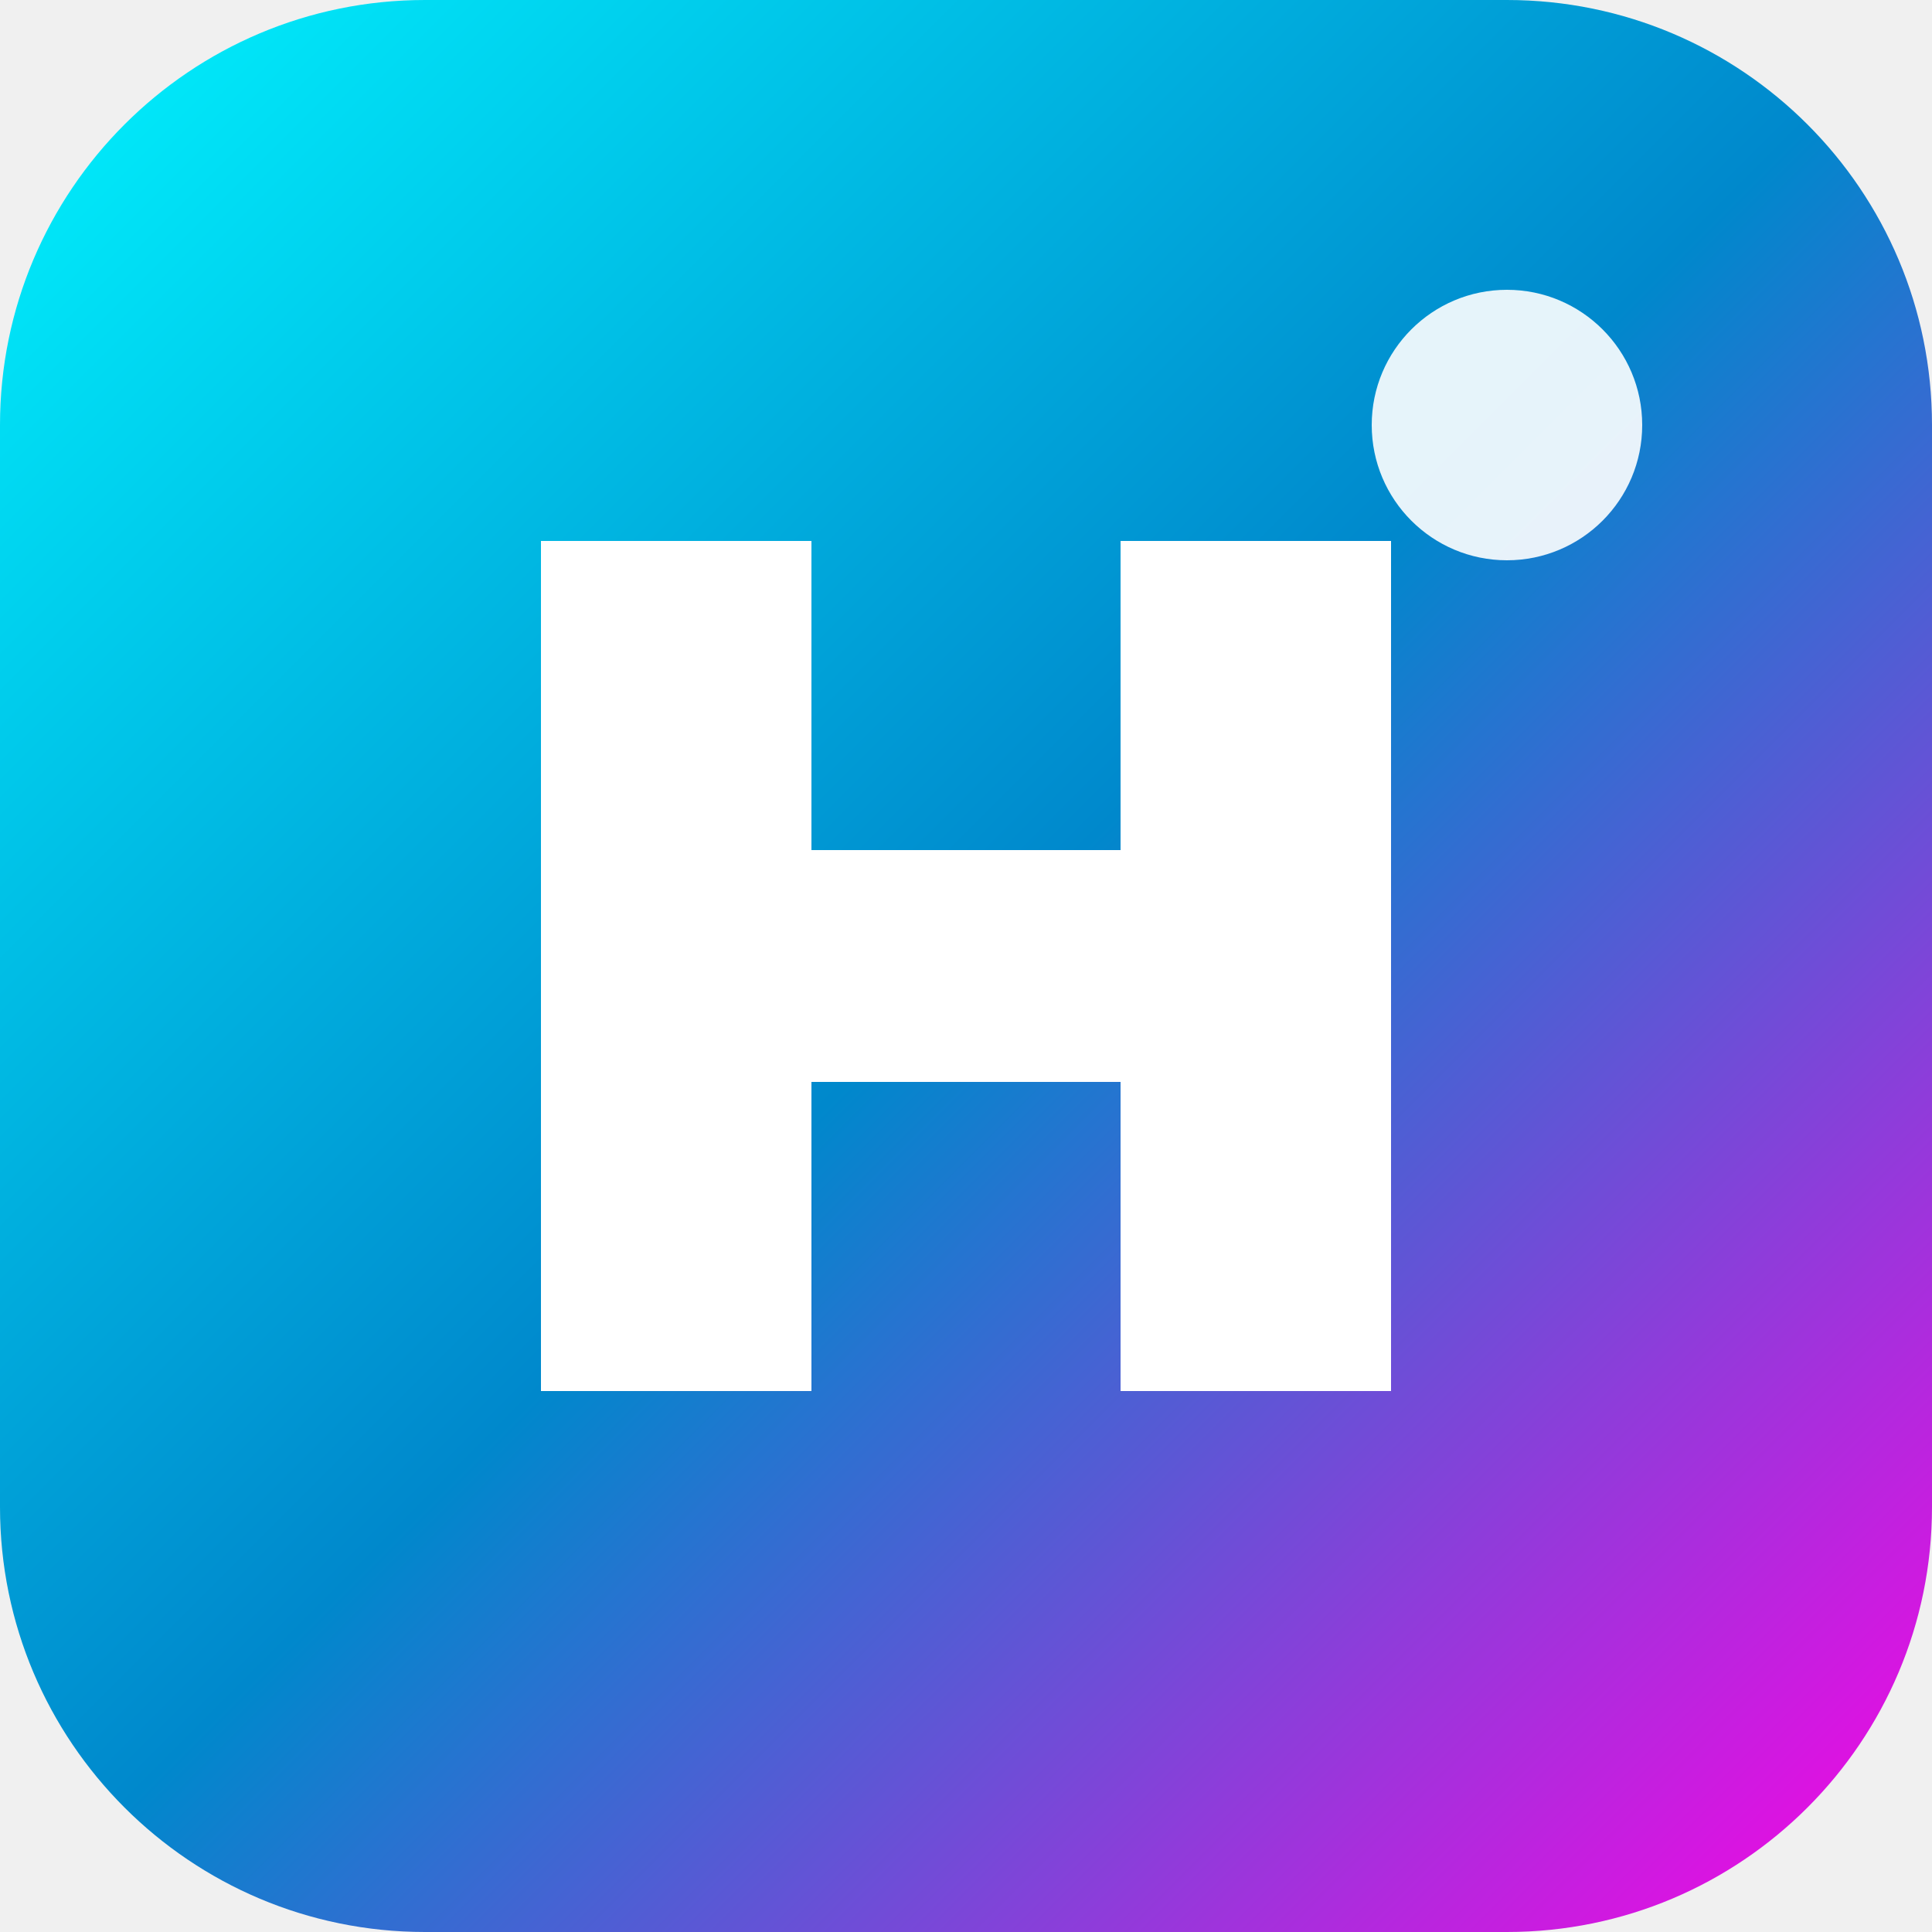
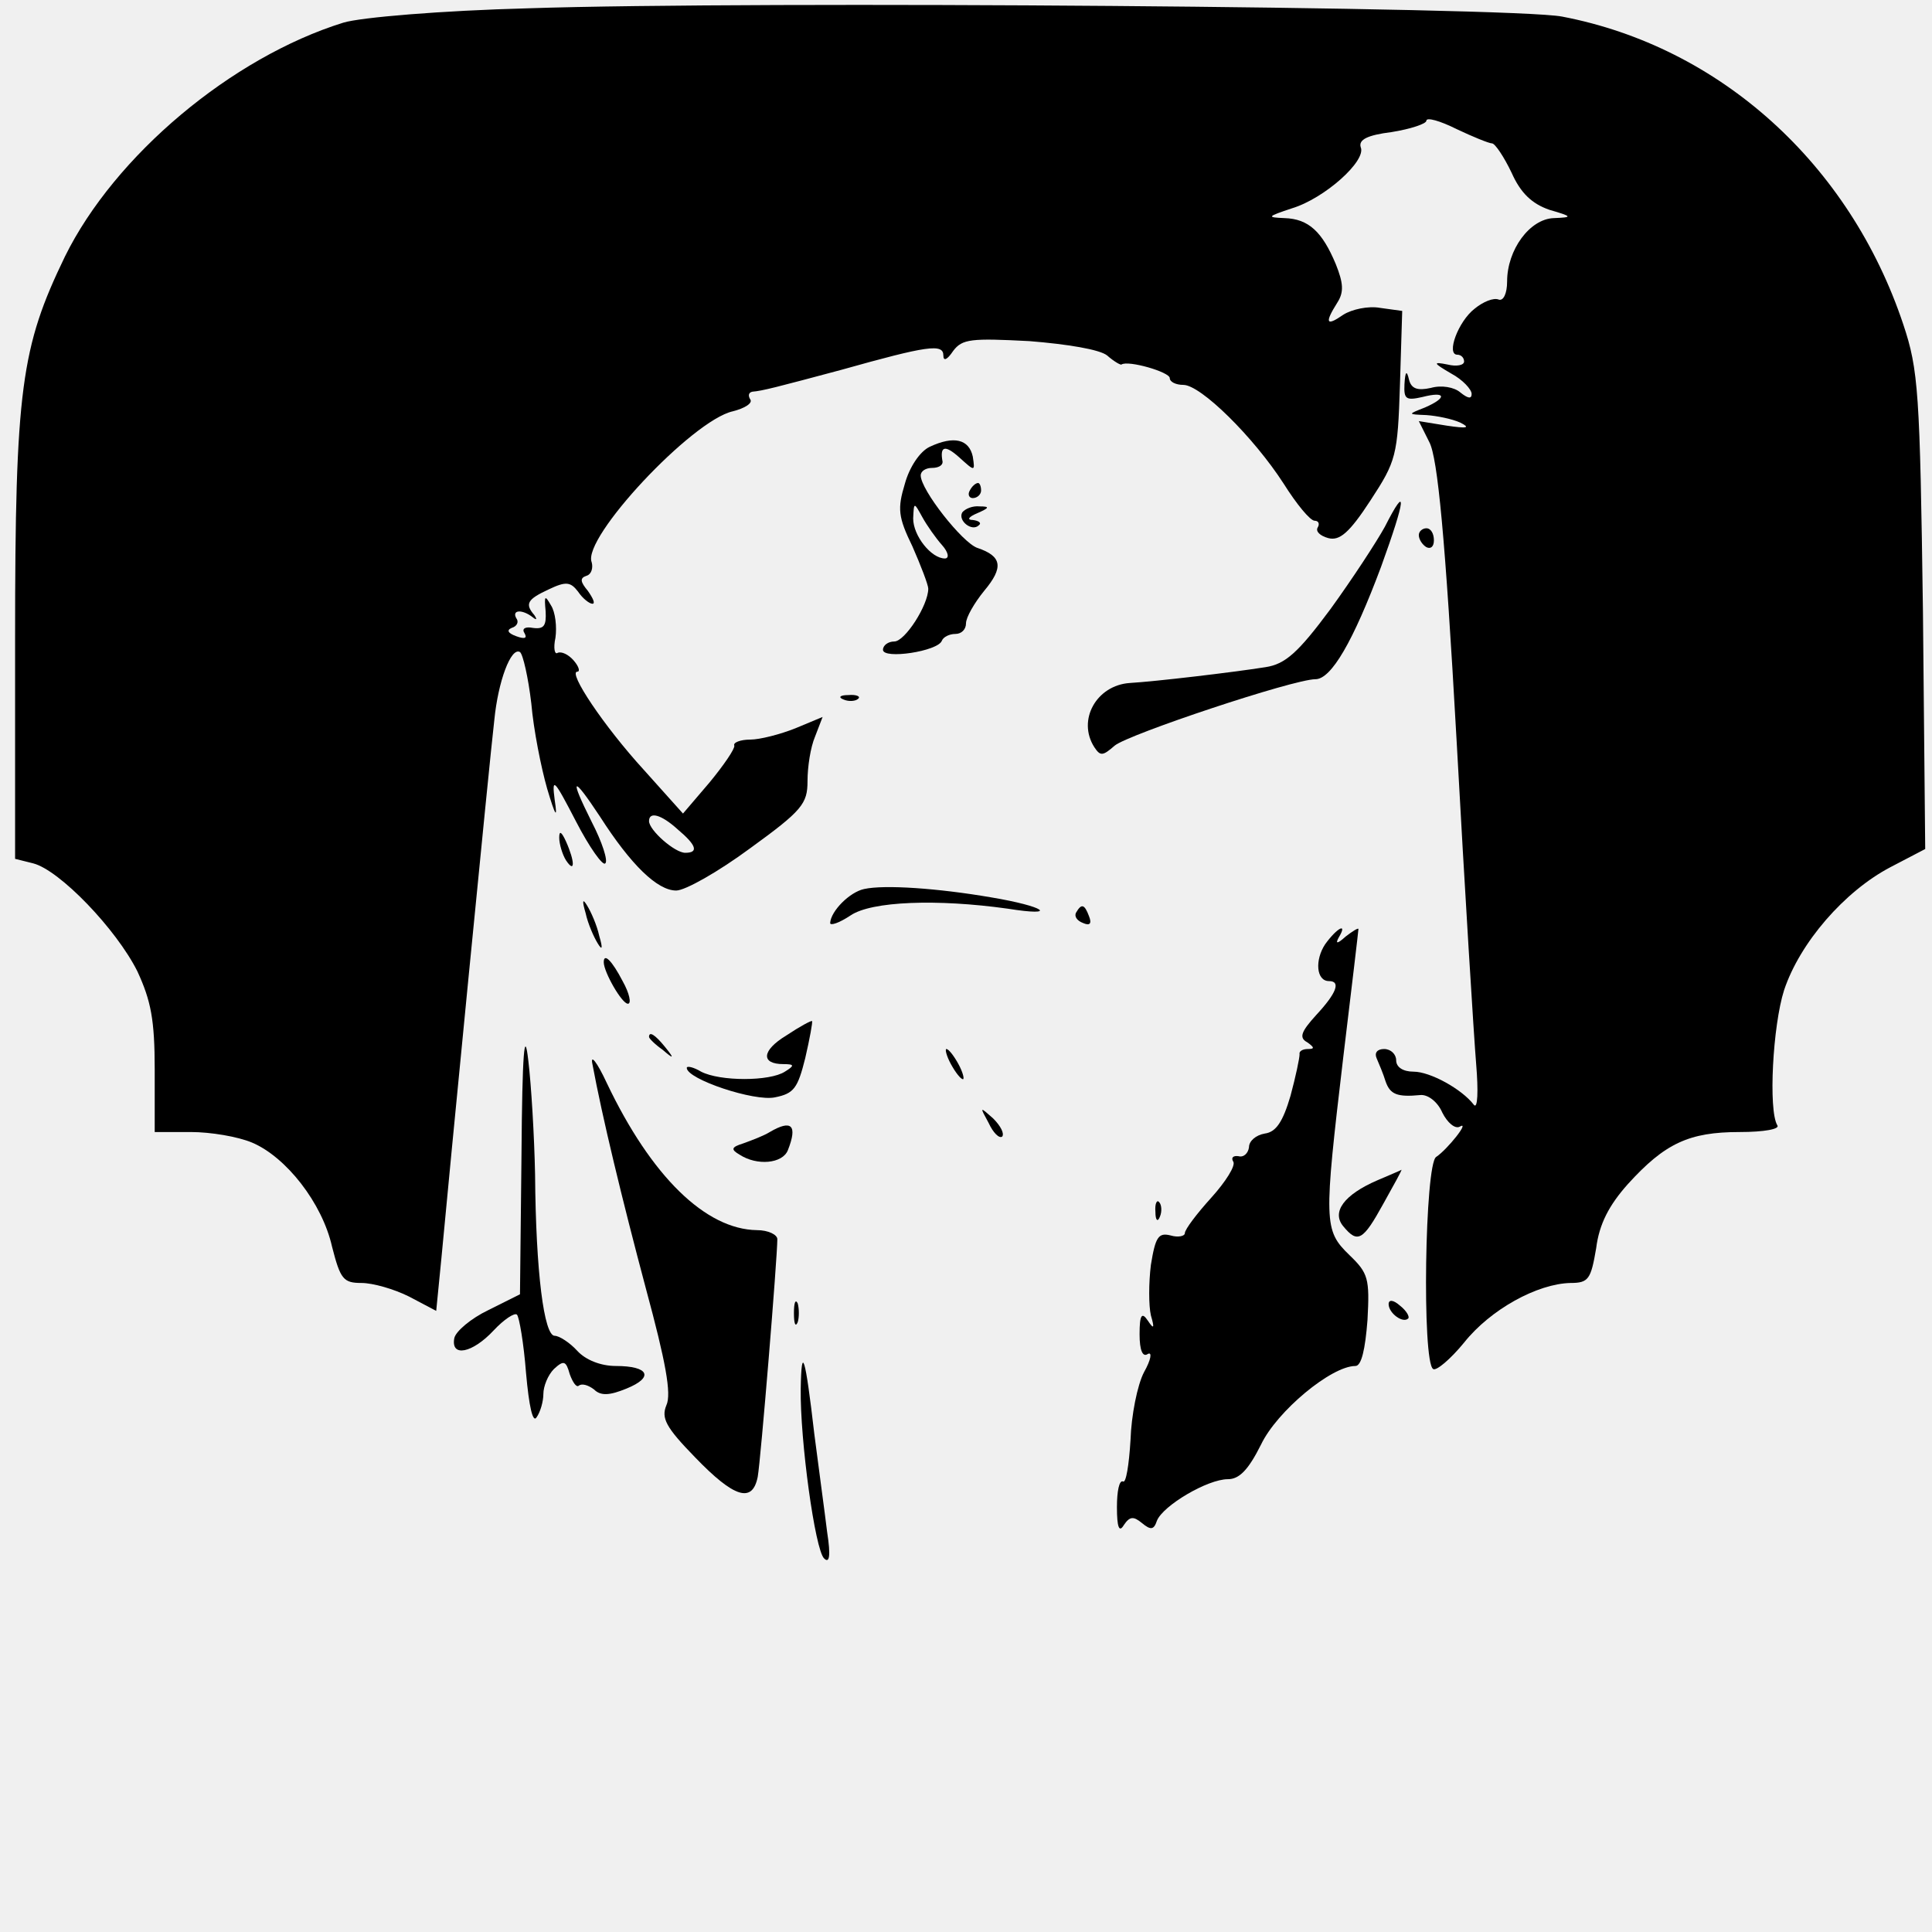
- <svg xmlns="http://www.w3.org/2000/svg" viewBox="0 0 100 100">
-   <defs>
-     <linearGradient id="havenGradient" x1="0%" y1="0%" x2="100%" y2="100%">
-       <stop offset="0%" stop-color="#00F5FF" />
-       <stop offset="50%" stop-color="#0088CC" />
-       <stop offset="100%" stop-color="#FF00E5" />
-     </linearGradient>
-     <linearGradient id="havenGradientLight" x1="0%" y1="0%" x2="100%" y2="100%">
-       <stop offset="0%" stop-color="#00D4E5" />
-       <stop offset="100%" stop-color="#E500D4" />
-     </linearGradient>
-   </defs>
-   <rect width="100" height="100" rx="22" fill="url(#havenGradient)" />
-   <path d="M28 28 L28 72 L42 72 L42 56 L58 56 L58 72 L72 72 L72 28 L58 28 L58 44 L42 44 L42 28 Z" fill="white" />
-   <circle cx="78" cy="22" r="7" fill="rgba(255,255,255,0.9)" />
+ <svg xmlns="http://www.w3.org/2000/svg" version="1.0" width="256pt" height="256pt" viewBox="0 0 256 256" preserveAspectRatio="xMidYMid meet">
+   <g transform="translate(0,256) scale(0.1,-0.1)" fill="#000000" stroke="none">
+     <path d="M700 2549 c-115 -3 -222 -12 -245 -19 -148 -46 -303 -176 -369 -310 -58 -120 -66 -175 -66 -506 l0 -292 24 -6 c35 -9 110 -87 138 -143 18 -39 23 -64 23 -130 l0 -83 48 0 c26 0 62 -6 81 -14 45 -19 93 -80 106 -138 11 -43 15 -48 39 -48 15 0 43 -8 63 -18 l36 -19 7 71 c9 98 64 662 70 712 5 51 22 97 34 90 4 -3 11 -34 15 -68 3 -35 13 -85 21 -113 11 -37 14 -41 10 -15 -4 31 -1 28 28 -28 18 -35 36 -60 39 -56 4 3 -4 28 -18 55 -30 60 -26 63 11 7 41 -64 76 -98 101 -98 12 0 56 25 98 56 69 50 76 59 76 89 0 19 4 45 10 59 l10 26 -36 -15 c-20 -8 -47 -15 -60 -15 -13 0 -23 -4 -21 -8 1 -4 -14 -26 -33 -49 l-35 -41 -52 58 c-53 58 -101 130 -88 130 4 0 2 7 -5 15 -7 8 -16 12 -21 10 -4 -3 -6 6 -3 20 2 14 0 34 -6 43 -8 14 -9 13 -7 -8 1 -19 -2 -24 -17 -22 -10 2 -15 -1 -11 -7 4 -7 0 -8 -11 -4 -11 4 -13 8 -6 11 7 2 10 8 6 13 -6 11 8 12 22 1 5 -4 6 -3 2 3 -13 15 -9 21 19 34 23 11 29 10 39 -3 6 -9 15 -16 19 -16 4 0 1 7 -6 17 -10 12 -11 17 -2 20 7 2 9 11 7 18 -13 32 133 188 187 200 16 4 27 11 23 16 -3 5 -2 9 3 10 13 1 32 6 118 29 114 32 135 35 135 19 0 -8 5 -6 13 6 12 16 24 17 101 13 50 -4 93 -11 103 -19 9 -8 18 -13 19 -12 9 6 64 -10 64 -18 0 -5 8 -9 18 -9 23 0 93 -69 133 -131 17 -27 35 -49 41 -49 5 0 7 -4 4 -9 -3 -5 3 -11 14 -14 15 -4 28 7 56 50 34 52 36 59 39 153 l3 98 -29 4 c-16 3 -38 -2 -49 -9 -23 -16 -25 -11 -8 16 9 14 8 26 -2 51 -18 43 -36 60 -68 61 -24 1 -23 2 10 13 43 13 99 63 91 81 -3 10 9 16 41 20 25 4 46 11 46 15 0 5 18 0 40 -11 21 -10 43 -19 47 -19 4 0 16 -18 26 -39 12 -27 27 -41 50 -49 31 -9 31 -10 6 -11 -32 -1 -62 -42 -62 -84 0 -16 -5 -26 -11 -24 -7 3 -21 -3 -32 -12 -22 -17 -38 -61 -23 -61 5 0 9 -4 9 -9 0 -5 -10 -7 -22 -4 -20 4 -19 2 5 -12 15 -8 27 -21 27 -27 0 -7 -5 -6 -15 2 -8 7 -25 10 -39 6 -18 -4 -26 -1 -29 11 -3 13 -5 11 -6 -6 -1 -20 2 -22 24 -17 31 8 33 -1 3 -14 -23 -9 -23 -9 2 -10 14 -1 34 -5 45 -10 14 -7 9 -8 -18 -4 l-37 6 14 -28 c11 -21 21 -126 36 -394 11 -201 23 -394 26 -430 3 -36 2 -60 -3 -54 -16 21 -58 44 -80 44 -14 0 -23 6 -23 15 0 8 -7 15 -16 15 -9 0 -13 -5 -10 -12 3 -7 9 -21 12 -31 6 -17 15 -21 46 -18 10 1 23 -9 29 -23 7 -14 17 -22 23 -19 15 9 -16 -30 -31 -40 -15 -9 -19 -272 -4 -281 4 -3 23 13 41 35 35 44 97 78 141 79 24 0 27 5 34 46 4 32 17 57 42 85 49 54 81 69 148 69 33 0 54 4 50 9 -12 20 -6 132 9 179 21 63 80 131 141 163 l46 24 -3 315 c-4 291 -6 320 -26 380 -71 213 -243 368 -452 408 -66 13 -1070 21 -1370 11z m198 -1088 c25 -21 28 -31 10 -31 -14 0 -48 30 -48 42 0 13 16 9 38 -11z" />
+     <path d="M1232 1968 c-13 -6 -27 -27 -33 -49 -10 -33 -9 -44 10 -83 11 -25 21 -51 21 -56 0 -22 -31 -70 -45 -70 -8 0 -15 -5 -15 -11 0 -13 73 -2 78 12 2 5 10 9 18 9 8 0 14 6 14 14 0 8 11 27 24 43 26 31 24 46 -9 57 -20 7 -75 77 -75 96 0 6 7 10 15 10 8 0 14 3 14 8 -4 21 3 23 22 6 21 -19 21 -19 18 1 -5 23 -25 28 -57 13z m16 -130 c9 -10 10 -18 4 -18 -18 0 -42 30 -42 53 1 22 1 22 12 2 6 -11 18 -28 26 -37z" />
+     <path d="M1285 1910 c-3 -5 -1 -10 4 -10 6 0 11 5 11 10 0 6 -2 10 -4 10 -3 0 -8 -4 -11 -10z" />
+     <path d="M1835 1862 c-11 -20 -43 -69 -72 -109 -43 -58 -60 -73 -86 -77 -44 -7 -146 -19 -180 -21 -44 -3 -70 -49 -47 -85 8 -12 11 -12 27 2 18 15 237 88 266 88 21 0 50 50 87 149 33 91 35 112 5 53z" />
+     <path d="M1275 1881 c-6 -11 13 -26 22 -17 4 3 0 6 -8 7 -8 0 -6 4 6 9 16 7 17 9 3 9 -9 1 -19 -3 -23 -8z" />
+     <path d="M1880 1851 c0 -6 5 -13 10 -16 6 -3 10 1 10 9 0 9 -4 16 -10 16 -5 0 -10 -4 -10 -9z" />
+     <path d="M1118 1633 c7 -3 16 -2 19 1 4 3 -2 6 -13 5 -11 0 -14 -3 -6 -6z" />
+     <path d="M741 1450 c0 -8 4 -22 9 -30 12 -18 12 -2 0 25 -6 13 -9 15 -9 5z" />
+     <path d="M1145 1382 c-19 -4 -44 -29 -45 -45 0 -4 12 0 27 10 28 19 115 22 208 9 69 -11 50 3 -22 15 -70 12 -141 17 -168 11z" />
+     <path d="M776 1350 c3 -14 11 -32 16 -40 6 -10 7 -7 2 10 -3 14 -11 32 -16 40 -6 10 -7 7 -2 -10z" />
+     <path d="M1426 1351 c-3 -5 1 -11 9 -14 9 -4 12 -1 8 9 -6 16 -10 17 -17 5z" />
+     <path d="M1756 1309 c-14 -21 -12 -49 5 -49 16 0 10 -16 -17 -45 -20 -22 -23 -30 -12 -36 10 -7 10 -9 1 -9 -7 0 -12 -3 -11 -7 0 -5 -5 -29 -12 -55 -10 -34 -19 -48 -34 -50 -12 -2 -21 -10 -21 -18 -1 -8 -7 -14 -14 -12 -7 1 -10 -2 -7 -7 4 -5 -10 -27 -29 -48 -19 -21 -35 -42 -35 -47 0 -4 -9 -6 -19 -3 -16 4 -20 -2 -26 -39 -3 -24 -3 -54 0 -67 5 -17 4 -19 -4 -7 -8 12 -11 8 -11 -18 0 -21 4 -31 11 -26 6 3 4 -8 -5 -24 -9 -17 -17 -58 -18 -90 -2 -33 -6 -58 -10 -55 -5 2 -8 -13 -8 -34 0 -27 3 -34 9 -24 8 12 13 12 24 3 12 -10 16 -9 20 3 8 20 67 55 94 55 15 0 27 12 44 46 21 44 93 104 125 104 8 0 13 22 16 61 3 55 1 62 -24 86 -34 33 -34 43 -8 263 11 91 20 167 20 169 0 2 -8 -3 -17 -10 -11 -10 -14 -10 -9 -1 12 20 -2 13 -18 -9z" />
+     <path d="M800 1285 c0 -13 24 -55 32 -55 5 0 2 14 -7 30 -14 27 -25 38 -25 25z" />
+     <path d="M691 1030 l-2 -185 -42 -21 c-23 -11 -43 -28 -45 -37 -5 -26 24 -20 52 10 14 15 28 24 31 21 3 -3 9 -38 12 -77 4 -45 9 -67 14 -59 5 7 9 21 9 31 0 10 6 25 14 33 13 12 16 11 21 -7 4 -11 9 -18 12 -15 4 3 12 1 20 -5 9 -9 21 -8 43 1 37 15 30 30 -14 30 -20 0 -40 8 -51 20 -10 11 -24 20 -30 20 -14 0 -25 83 -26 214 -1 50 -5 118 -9 151 -5 44 -8 11 -9 -125z" />
+     <path d="M1042 1188 c-33 -20 -34 -38 -4 -38 15 0 15 -2 2 -10 -20 -13 -86 -13 -111 0 -10 6 -19 8 -19 5 0 -15 90 -45 117 -39 25 5 30 12 40 52 6 26 10 48 9 49 -1 1 -16 -7 -34 -19z" />
+     <path d="M860 1186 c0 -2 8 -10 18 -17 15 -13 16 -12 3 4 -13 16 -21 21 -21 13z" />
+     <path d="M785 1150 c13 -70 39 -178 71 -298 26 -96 34 -139 27 -154 -7 -17 -1 -29 38 -69 52 -54 76 -61 83 -26 4 22 26 290 26 315 0 6 -12 12 -27 12 -68 1 -140 71 -199 195 -13 28 -22 39 -19 25z" />
+     <path d="M1260 1150 c6 -11 13 -20 16 -20 2 0 0 9 -6 20 -6 11 -13 20 -16 20 -2 0 0 -9 6 -20z" />
+     <path d="M1310 1072 c6 -13 14 -21 18 -18 3 4 -2 14 -12 24 -18 16 -18 16 -6 -6z" />
+     <path d="M1020 1060 c-8 -5 -24 -11 -35 -15 -16 -5 -17 -8 -5 -15 23 -15 57 -12 64 6 13 33 5 41 -24 24z" />
+     <path d="M1825 996 c-44 -19 -61 -42 -45 -61 19 -23 26 -19 53 30 14 25 25 45 24 45 -1 -1 -16 -7 -32 -14z" />
+     <path d="M1531 954 c0 -11 3 -14 6 -6 3 7 2 16 -1 19 -3 4 -6 -2 -5 -13z" />
+     <path d="M1052 820 c0 -14 2 -19 5 -12 2 6 2 18 0 25 -3 6 -5 1 -5 -13z" />
+     <path d="M1840 832 c0 -12 19 -26 26 -19 2 2 -2 10 -11 17 -9 8 -15 8 -15 2z" />
+     <path d="M1061 720 c-1 -68 19 -214 31 -225 7 -7 9 3 4 35 -3 25 -11 83 -17 130 -12 104 -17 119 -18 60z" />
+   </g>
</svg>
